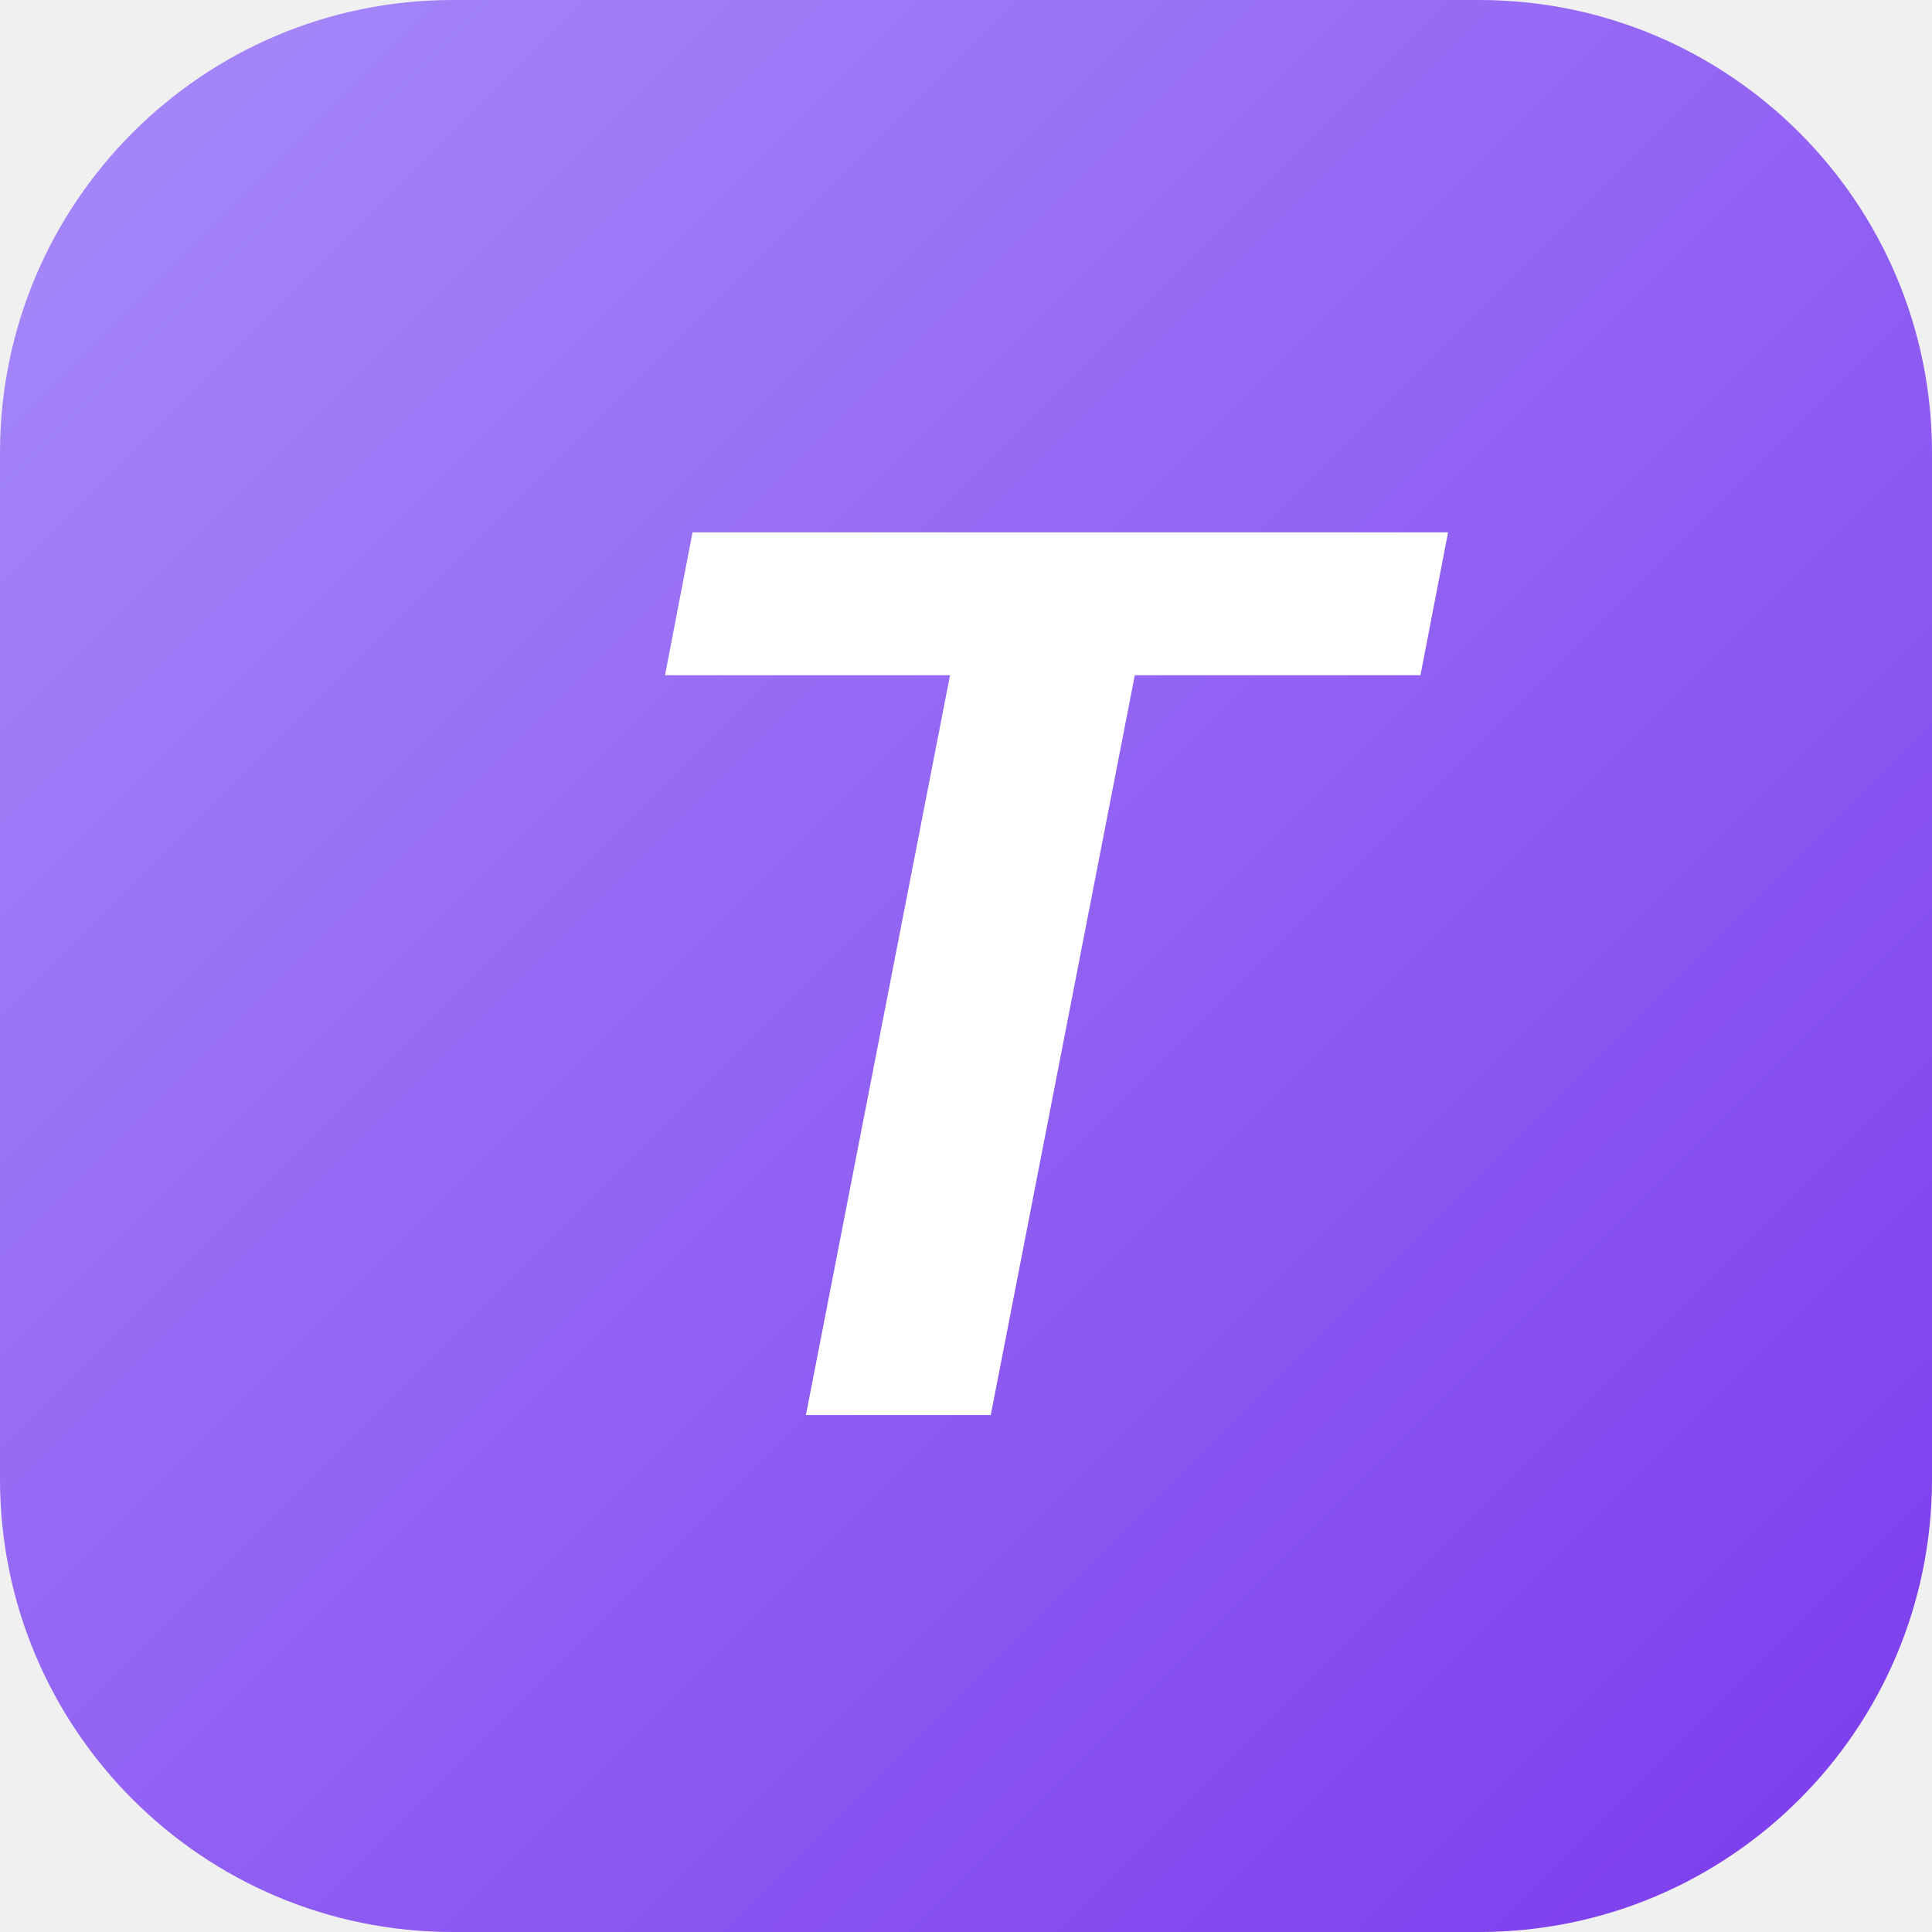
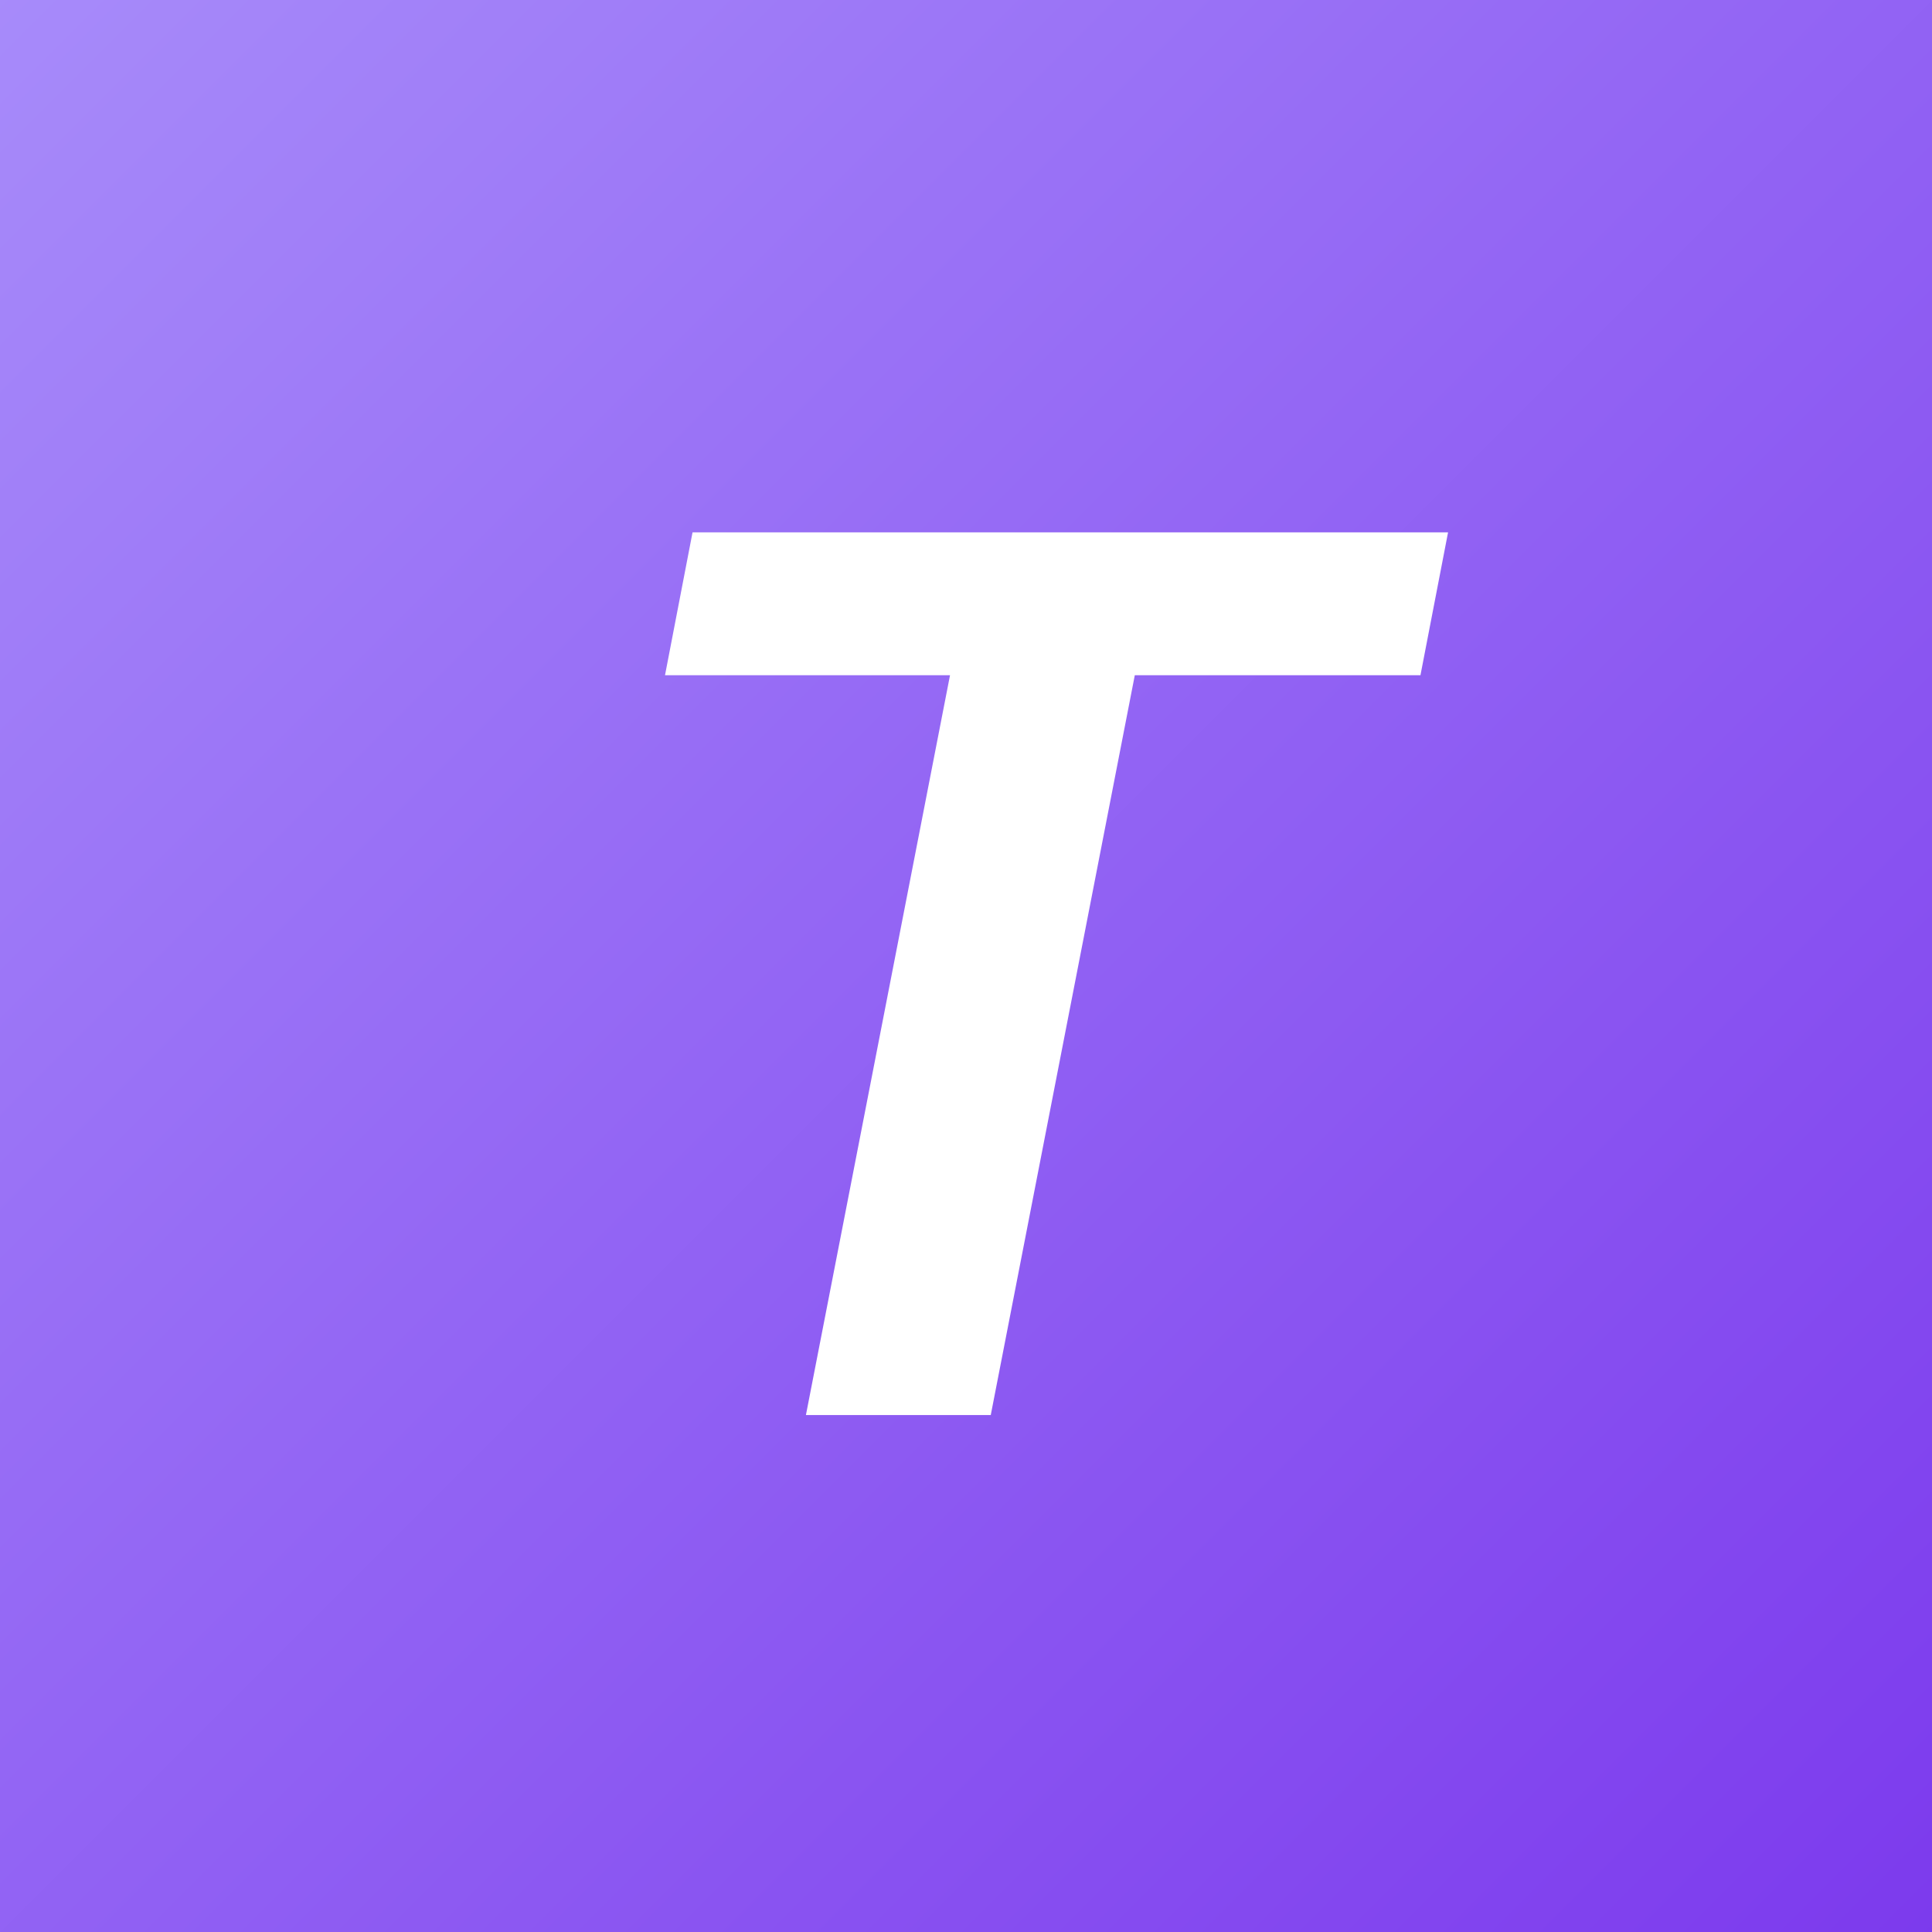
<svg xmlns="http://www.w3.org/2000/svg" width="512" height="512" viewBox="0 0 512 512">
  <defs>
    <linearGradient id="grad1" x1="0%" y1="0%" x2="100%" y2="100%">
      <stop offset="0%" style="stop-color:#a78bfa;stop-opacity:1" />
      <stop offset="100%" style="stop-color:#7c3aed;stop-opacity:1" />
    </linearGradient>
  </defs>
-   <rect x="0" y="0" width="512" height="512" rx="120" ry="120" fill="url(#grad1)" />
+   <rect x="0" y="0" width="512" height="512" fill="url(#grad1)" />
  <text x="50%" y="50%" font-family="Arial, sans-serif" font-weight="bold" font-style="italic" font-size="340" fill="white" text-anchor="middle" dy=".35em">T</text>
</svg>
